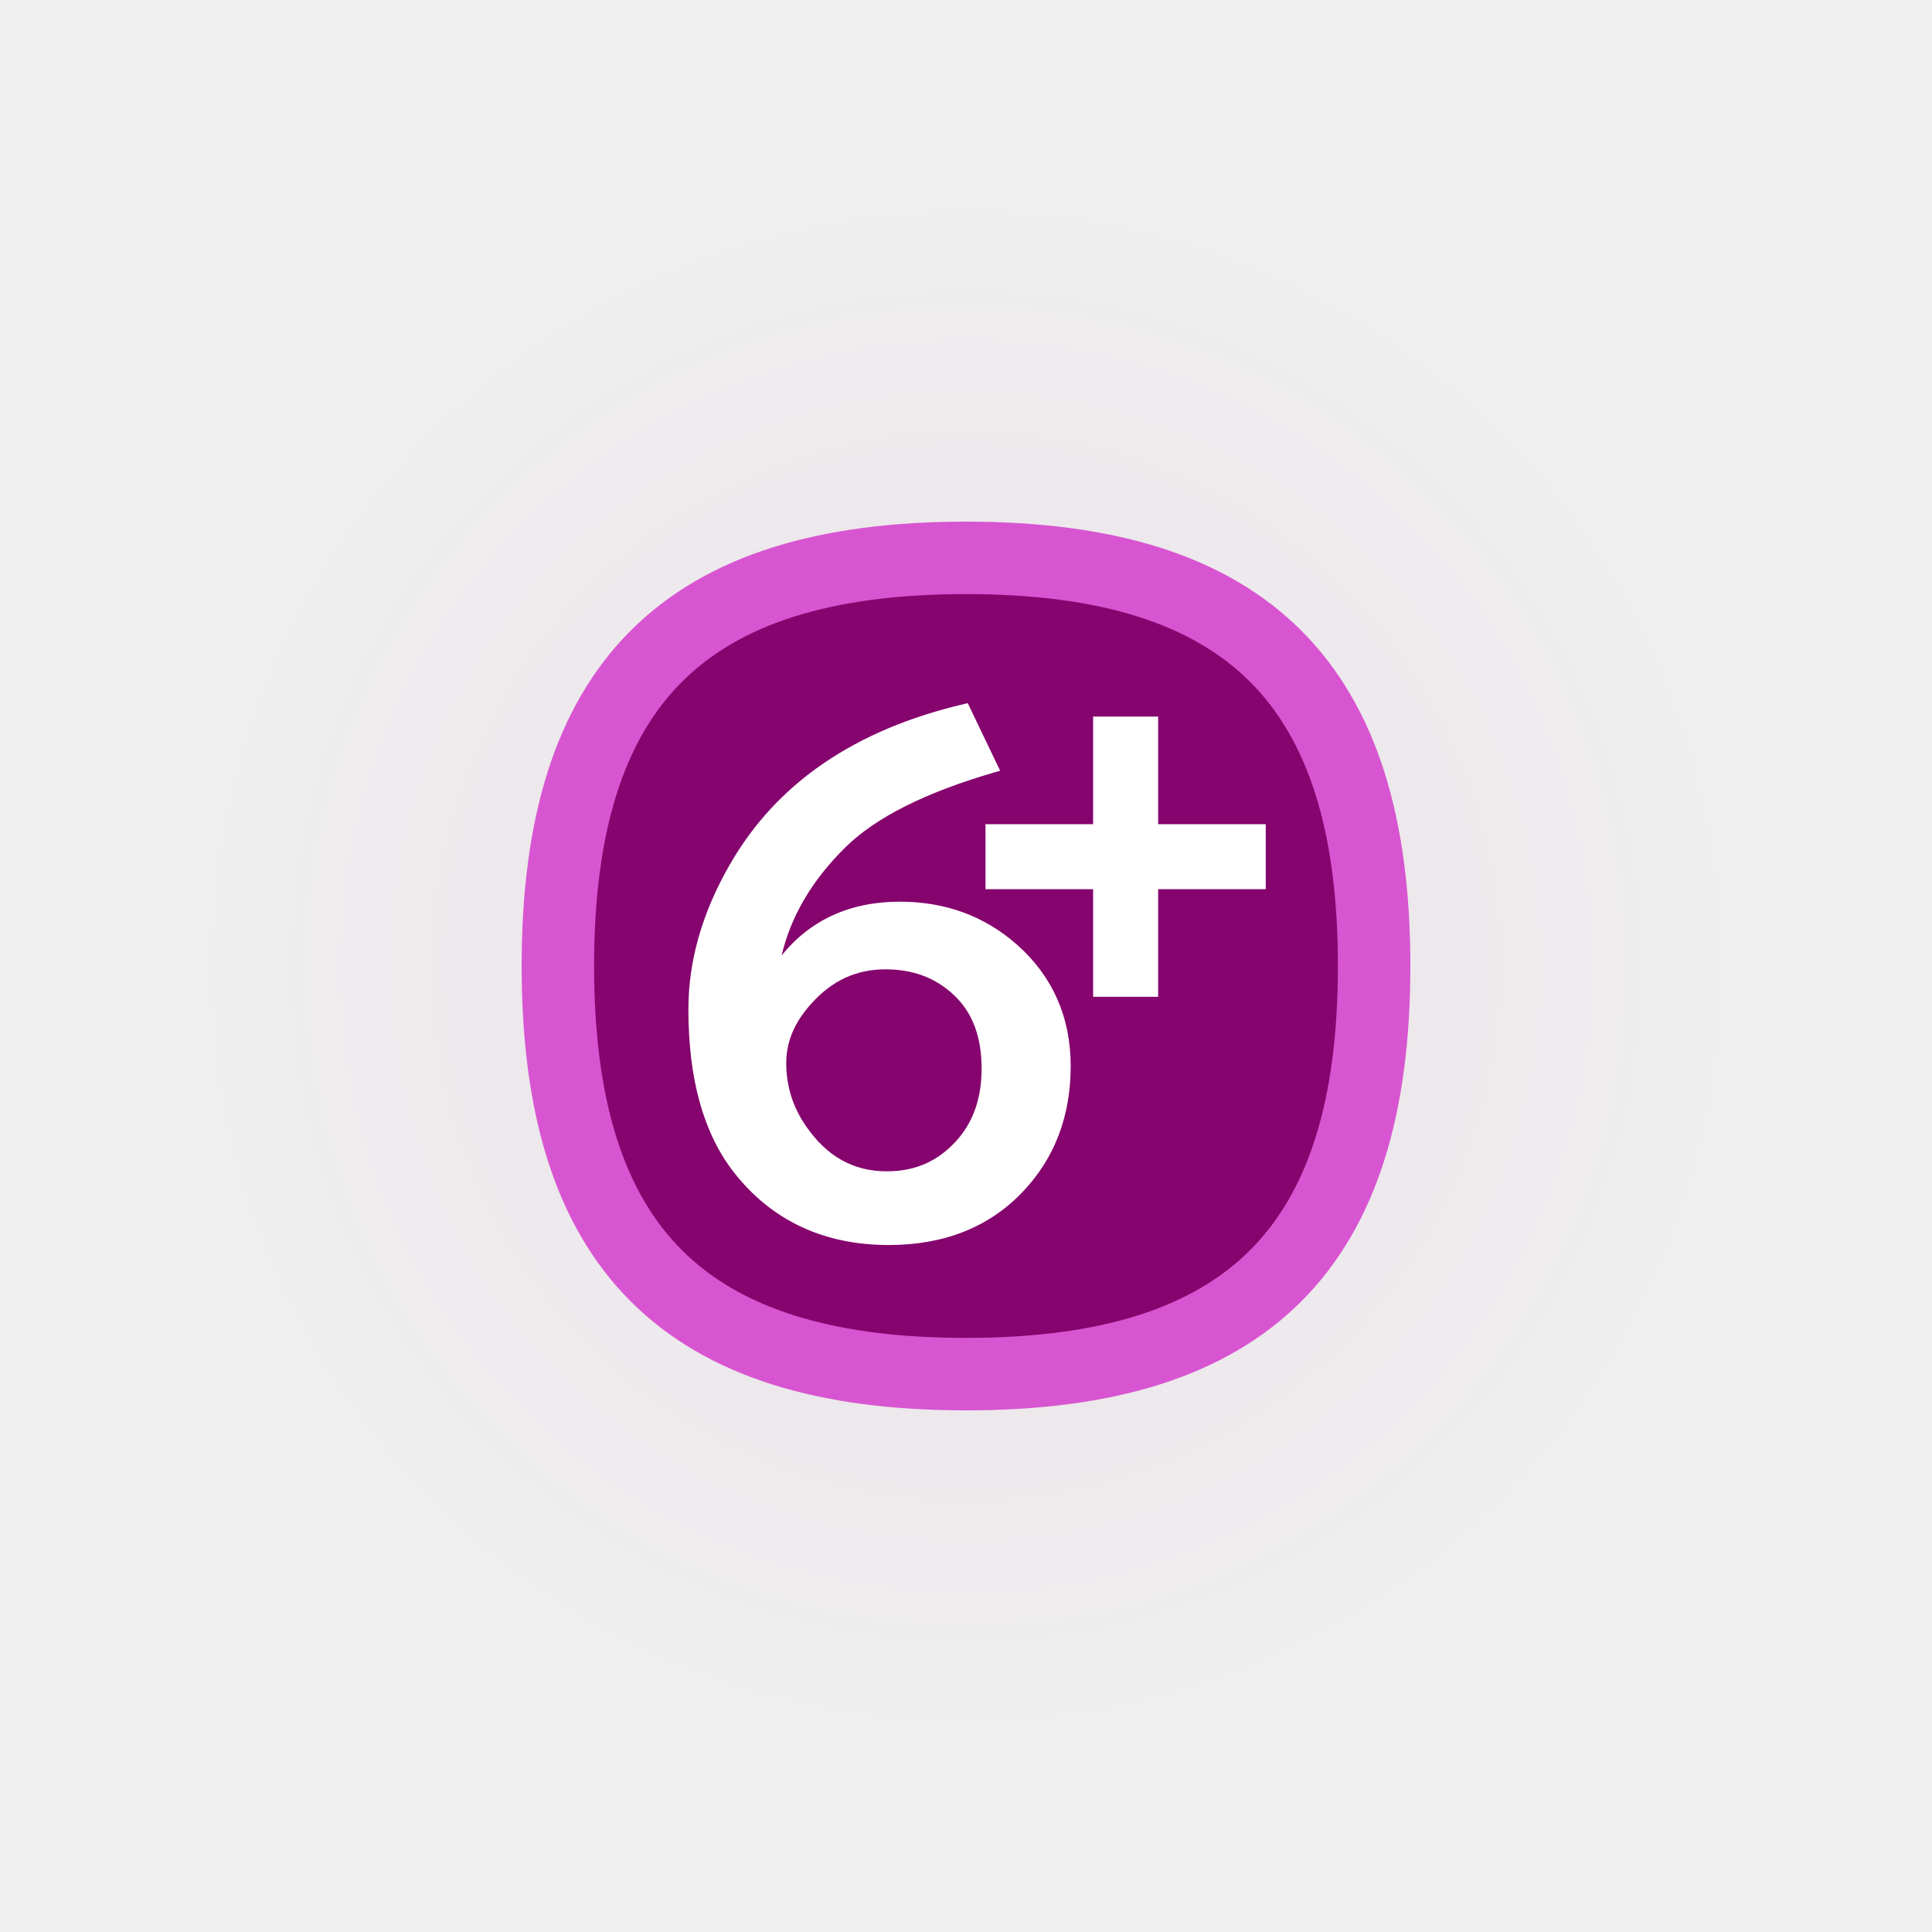
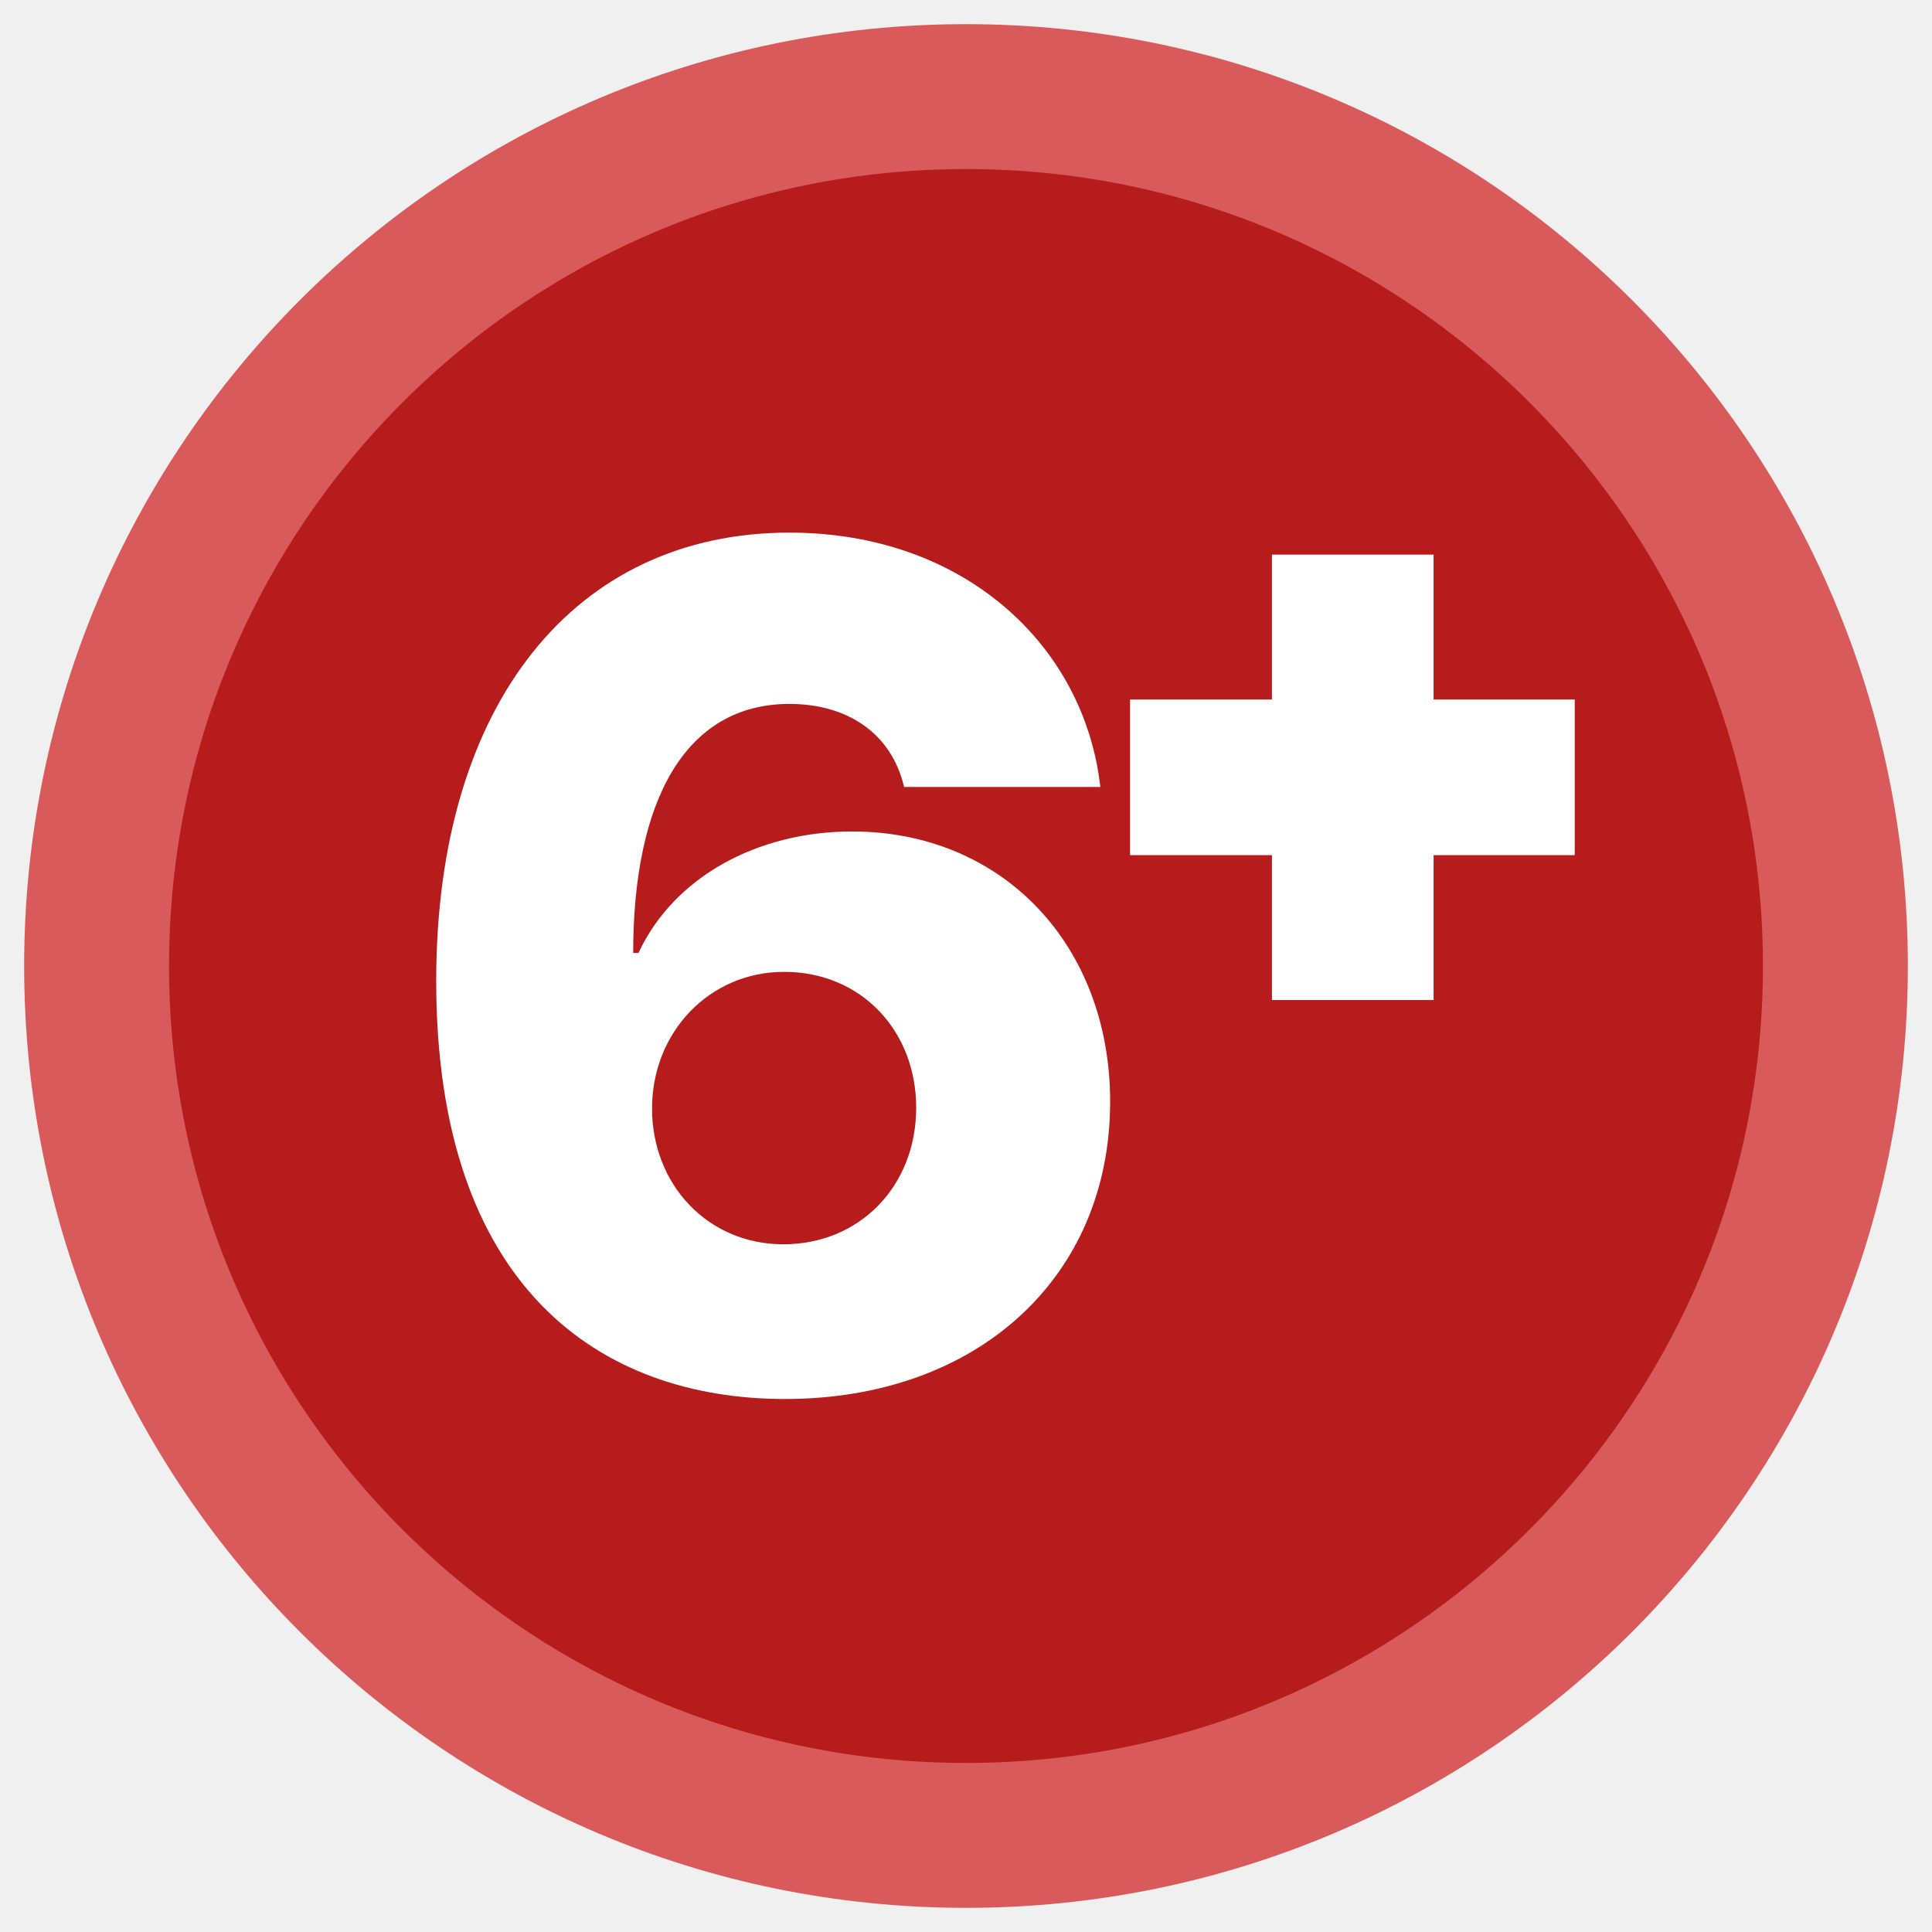
- <svg xmlns="http://www.w3.org/2000/svg" version="1.1" width="400" height="400" viewBox="0,0,400,400">
-   <defs>
-     <radialGradient cx="240" cy="180" r="200" gradientUnits="userSpaceOnUse" id="color-1">
-       <stop offset="0" stop-color="#86046e" />
-       <stop offset="0.4" stop-color="#86046e" />
-       <stop offset="0.55" stop-color="#86046e" stop-opacity="0.561" />
-       <stop offset="0.7" stop-color="#86046e" stop-opacity="0.251" />
-       <stop offset="0.85" stop-color="#86046e" stop-opacity="0.059" />
-       <stop offset="1" stop-color="#86046e" stop-opacity="0" />
-     </radialGradient>
-     <radialGradient cx="200" cy="200" r="200" gradientUnits="userSpaceOnUse" id="color-1-,0,0,1,-40,20">
-       <stop offset="0" stop-color="#86046e" />
-       <stop offset="0.4" stop-color="#86046e" />
-       <stop offset="0.55" stop-color="#86046e" stop-opacity="0.561" />
-       <stop offset="0.7" stop-color="#86046e" stop-opacity="0.251" />
-       <stop offset="0.85" stop-color="#86046e" stop-opacity="0.059" />
-       <stop offset="1" stop-color="#86046e" stop-opacity="0" />
-     </radialGradient>
-   </defs>
-   <g>
-     <g data-paper-data="{&quot;isPaintingLayer&quot;:true}" stroke-miterlimit="10" stroke-dasharray="" stroke-dashoffset="0" style="mix-blend-mode: normal">
-       <g>
-         <path d="M40,380v-400h400v400z" fill="none" fill-rule="nonzero" stroke="none" stroke-width="0" stroke-linecap="butt" stroke-linejoin="miter" transform="matrix(1,0,0,1,-40,20)" />
-         <path d="M 0 200 C 0 89.54 89.543 0 200 0 C 310.457 0 400 89.543 400 200 C 400 310.457 310.457 400 200 400 C 89.543 400 0 310.457 0 200 Z " fill="url(#color-1-,0,0,1,-40,20)" fill-rule="evenodd" stroke="none" stroke-width="1" stroke-linecap="butt" stroke-linejoin="miter" opacity="0.04" />
-         <path d="M 284.5 200 C 284.5 258.335 258.335 284.5 200 284.5 C 141.665 284.5 115.5 258.335 115.5 200 C 115.5 141.665 141.665 115.5 200 115.5 C 258.335 115.5 284.5 141.665 284.5 200 Z " fill="#86046e" fill-rule="evenodd" stroke="#d855d1" stroke-width="15" stroke-linecap="round" stroke-linejoin="round" />
-       </g>
-       <path d="M 207.07 159.571 L 205.969 159.889 C 191.552 164.073 181.25 169.292 175.058 175.403 C 167.99 182.362 163.705 189.839 161.827 197.815 C 167.694 190.56 175.863 186.683 186.319 186.683 C 195.734 186.683 203.881 189.673 210.594 195.616 L 210.596 195.618 C 217.951 202.16 221.675 210.613 221.675 220.726 C 221.675 231.058 218.365 239.785 211.78 246.713 C 204.802 254.076 195.465 257.769 184.006 257.769 C 170.596 257.769 159.819 252.735 151.983 242.77 L 151.983 242.768 L 151.981 242.768 C 145.637 234.666 142.524 223.365 142.524 208.971 C 142.524 198.867 145.416 188.833 151.155 178.916 C 160.8 162.122 177.029 151.054 199.602 145.758 L 200.36 145.58 Z M 183.32 200.688 C 177.242 200.688 172.161 203.053 167.853 207.925 L 167.849 207.929 C 164.43 211.75 162.783 215.764 162.783 220.099 C 162.783 224.834 164.113 229.121 166.803 233.056 C 171.167 239.441 176.673 242.512 183.632 242.512 C 189.717 242.512 194.591 240.252 198.515 235.61 C 201.653 231.837 203.231 227.093 203.231 221.225 C 203.231 214.581 201.304 209.583 197.473 205.989 C 193.689 202.444 189.035 200.688 183.319 200.688 Z " fill="#ffffff" fill-rule="nonzero" stroke="none" stroke-width="1" stroke-linecap="butt" stroke-linejoin="miter" />
-       <path d="M 238.809 148.36 L 239.779 148.36 L 239.779 170.64 L 262.059 170.64 L 262.059 184.099 L 239.779 184.099 L 239.779 206.379 L 226.32 206.379 L 226.32 184.099 L 204.038 184.099 L 204.038 170.64 L 226.32 170.64 L 226.32 148.36 Z " fill="#ffffff" fill-rule="nonzero" stroke="none" stroke-width="1" stroke-linecap="butt" stroke-linejoin="miter" />
-     </g>
-   </g>
+ <svg xmlns="http://www.w3.org/2000/svg" width="40" height="40" viewBox="0 0 40 40">
+   <circle cx="20" cy="20" r="18" fill="#b71c1c" />
+   <circle cx="20" cy="20" r="18" stroke="#d85a5a" stroke-width="3" fill="none" />
+   <text x="16" y="20" text-anchor="middle" dominant-baseline="central" font-family="system-ui,-apple-system,sans-serif" font-size="24" font-weight="800" fill="#ffffff">6</text>
+   <text x="28" y="15" text-anchor="middle" dominant-baseline="central" font-family="system-ui,-apple-system,sans-serif" font-size="16" font-weight="900" stroke="#ffffff" stroke-width="0.8" fill="#ffffff">+</text>
</svg>
